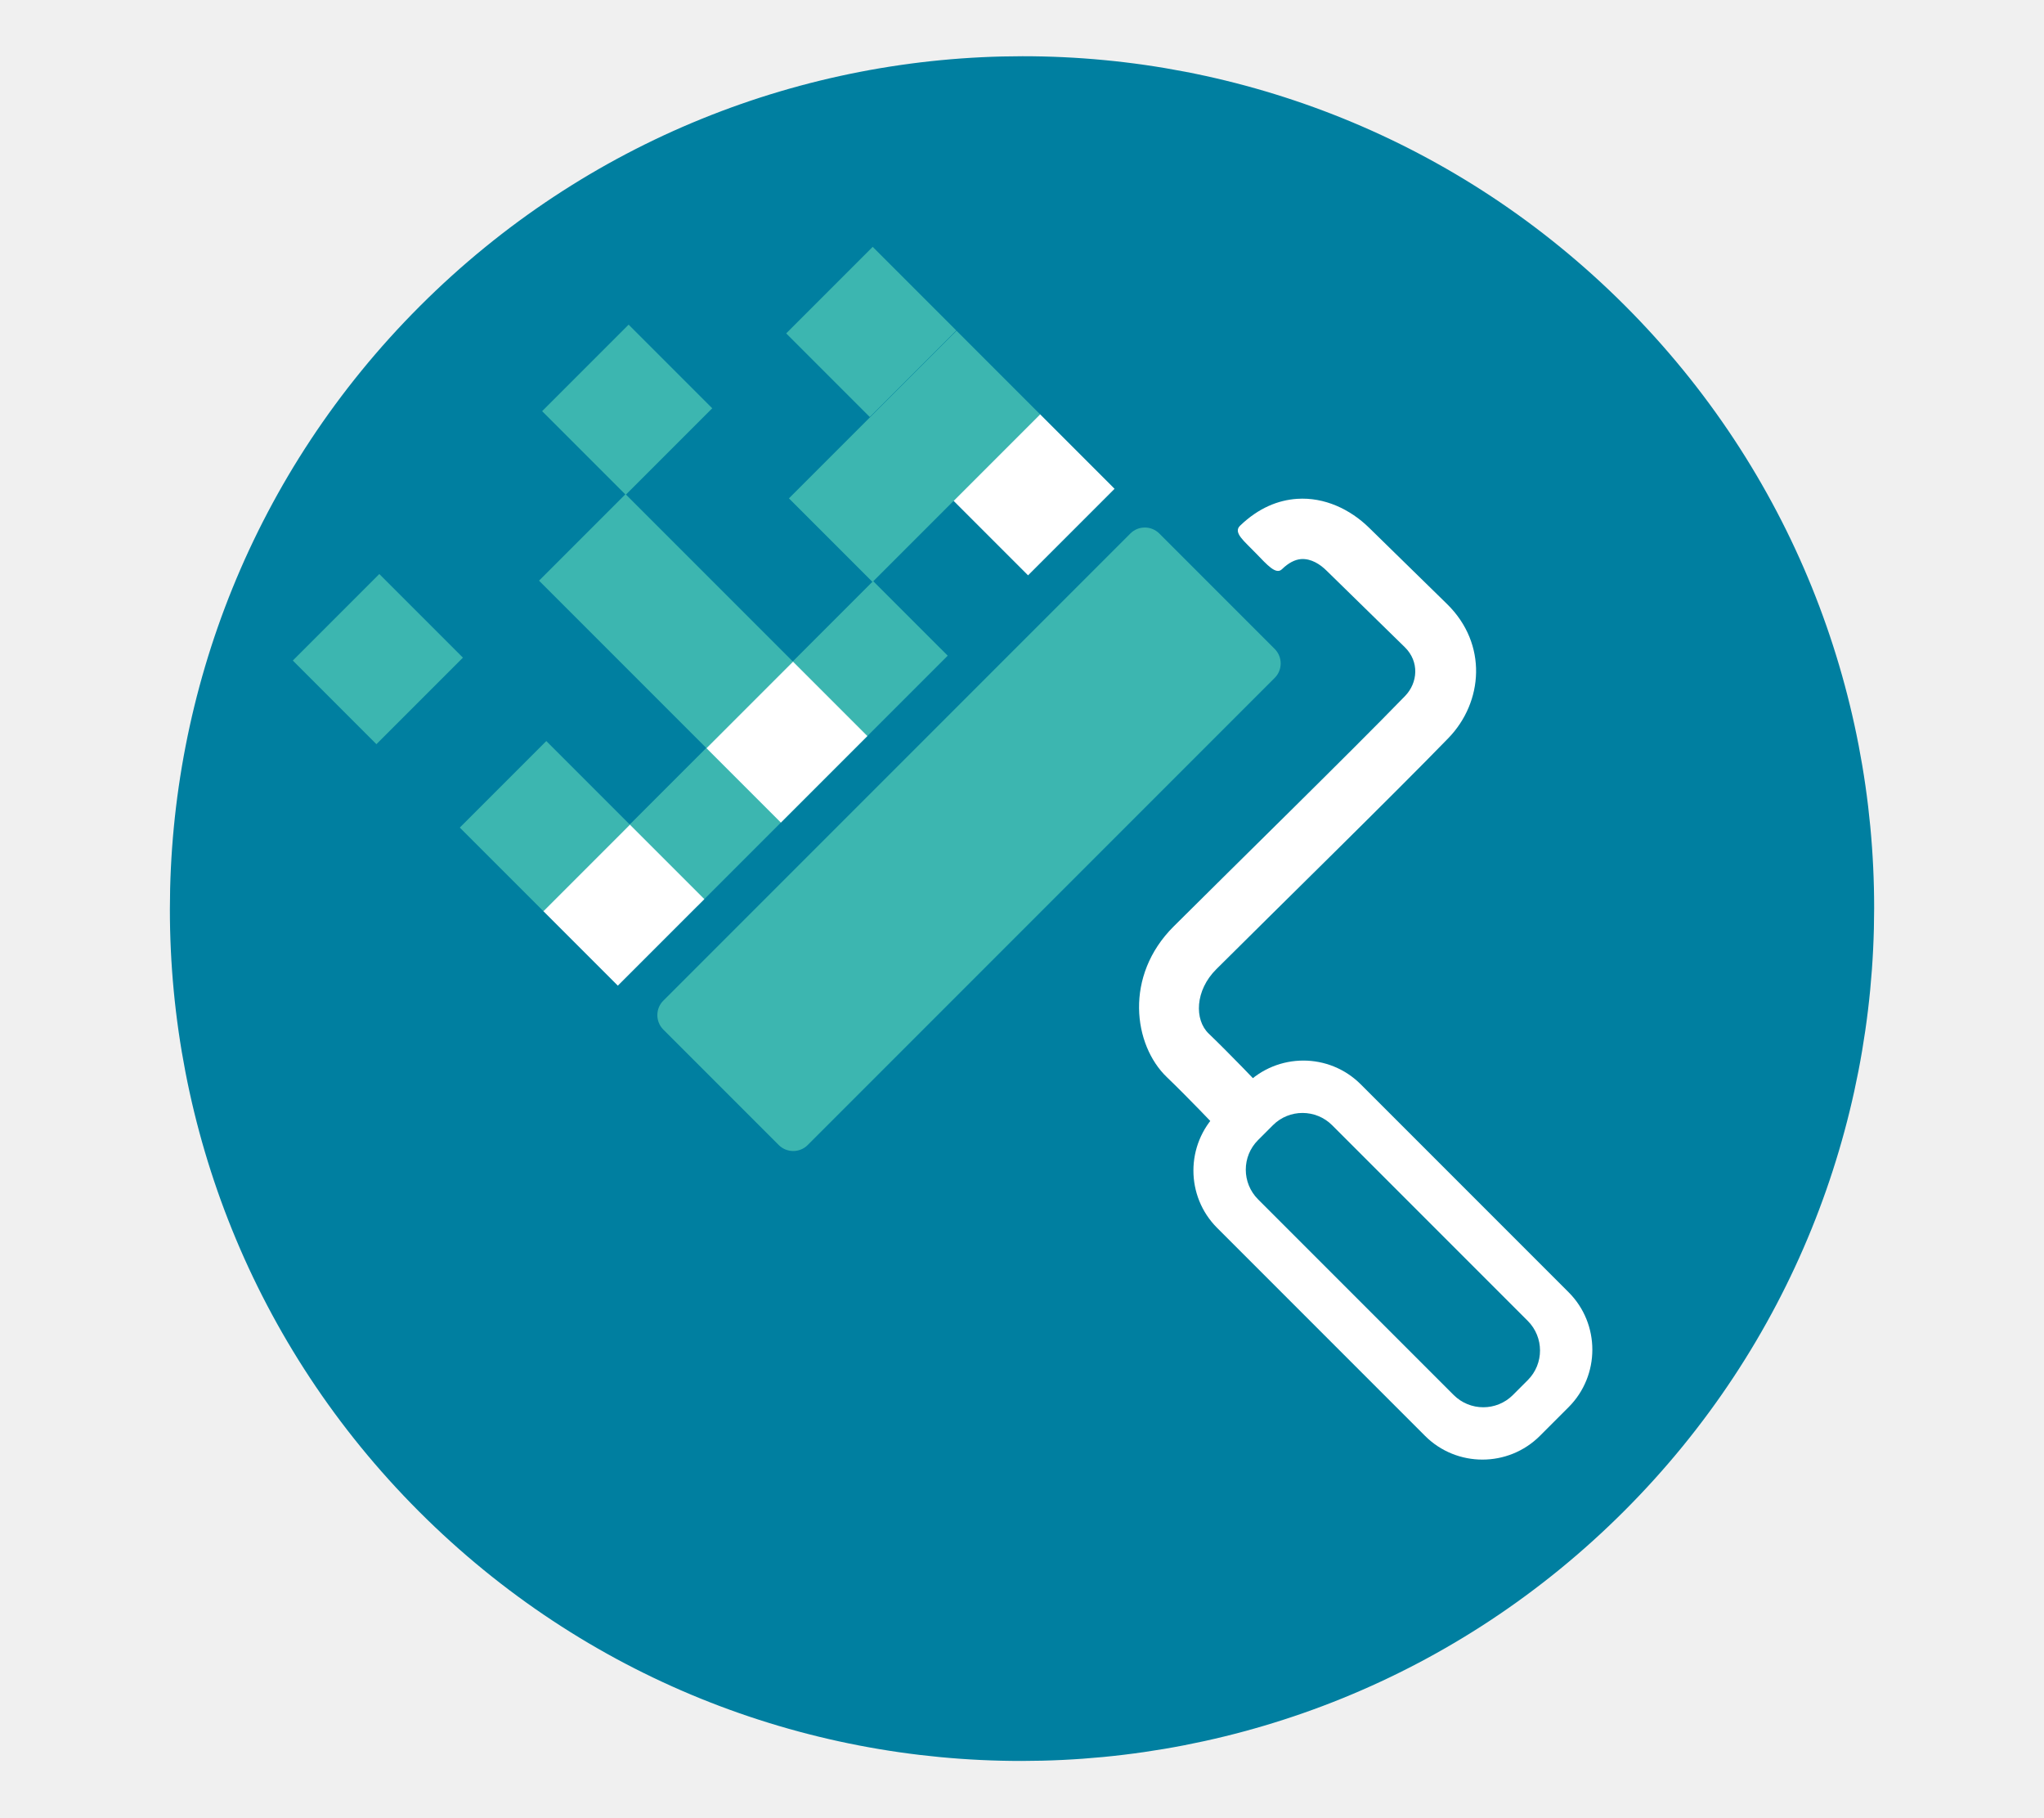
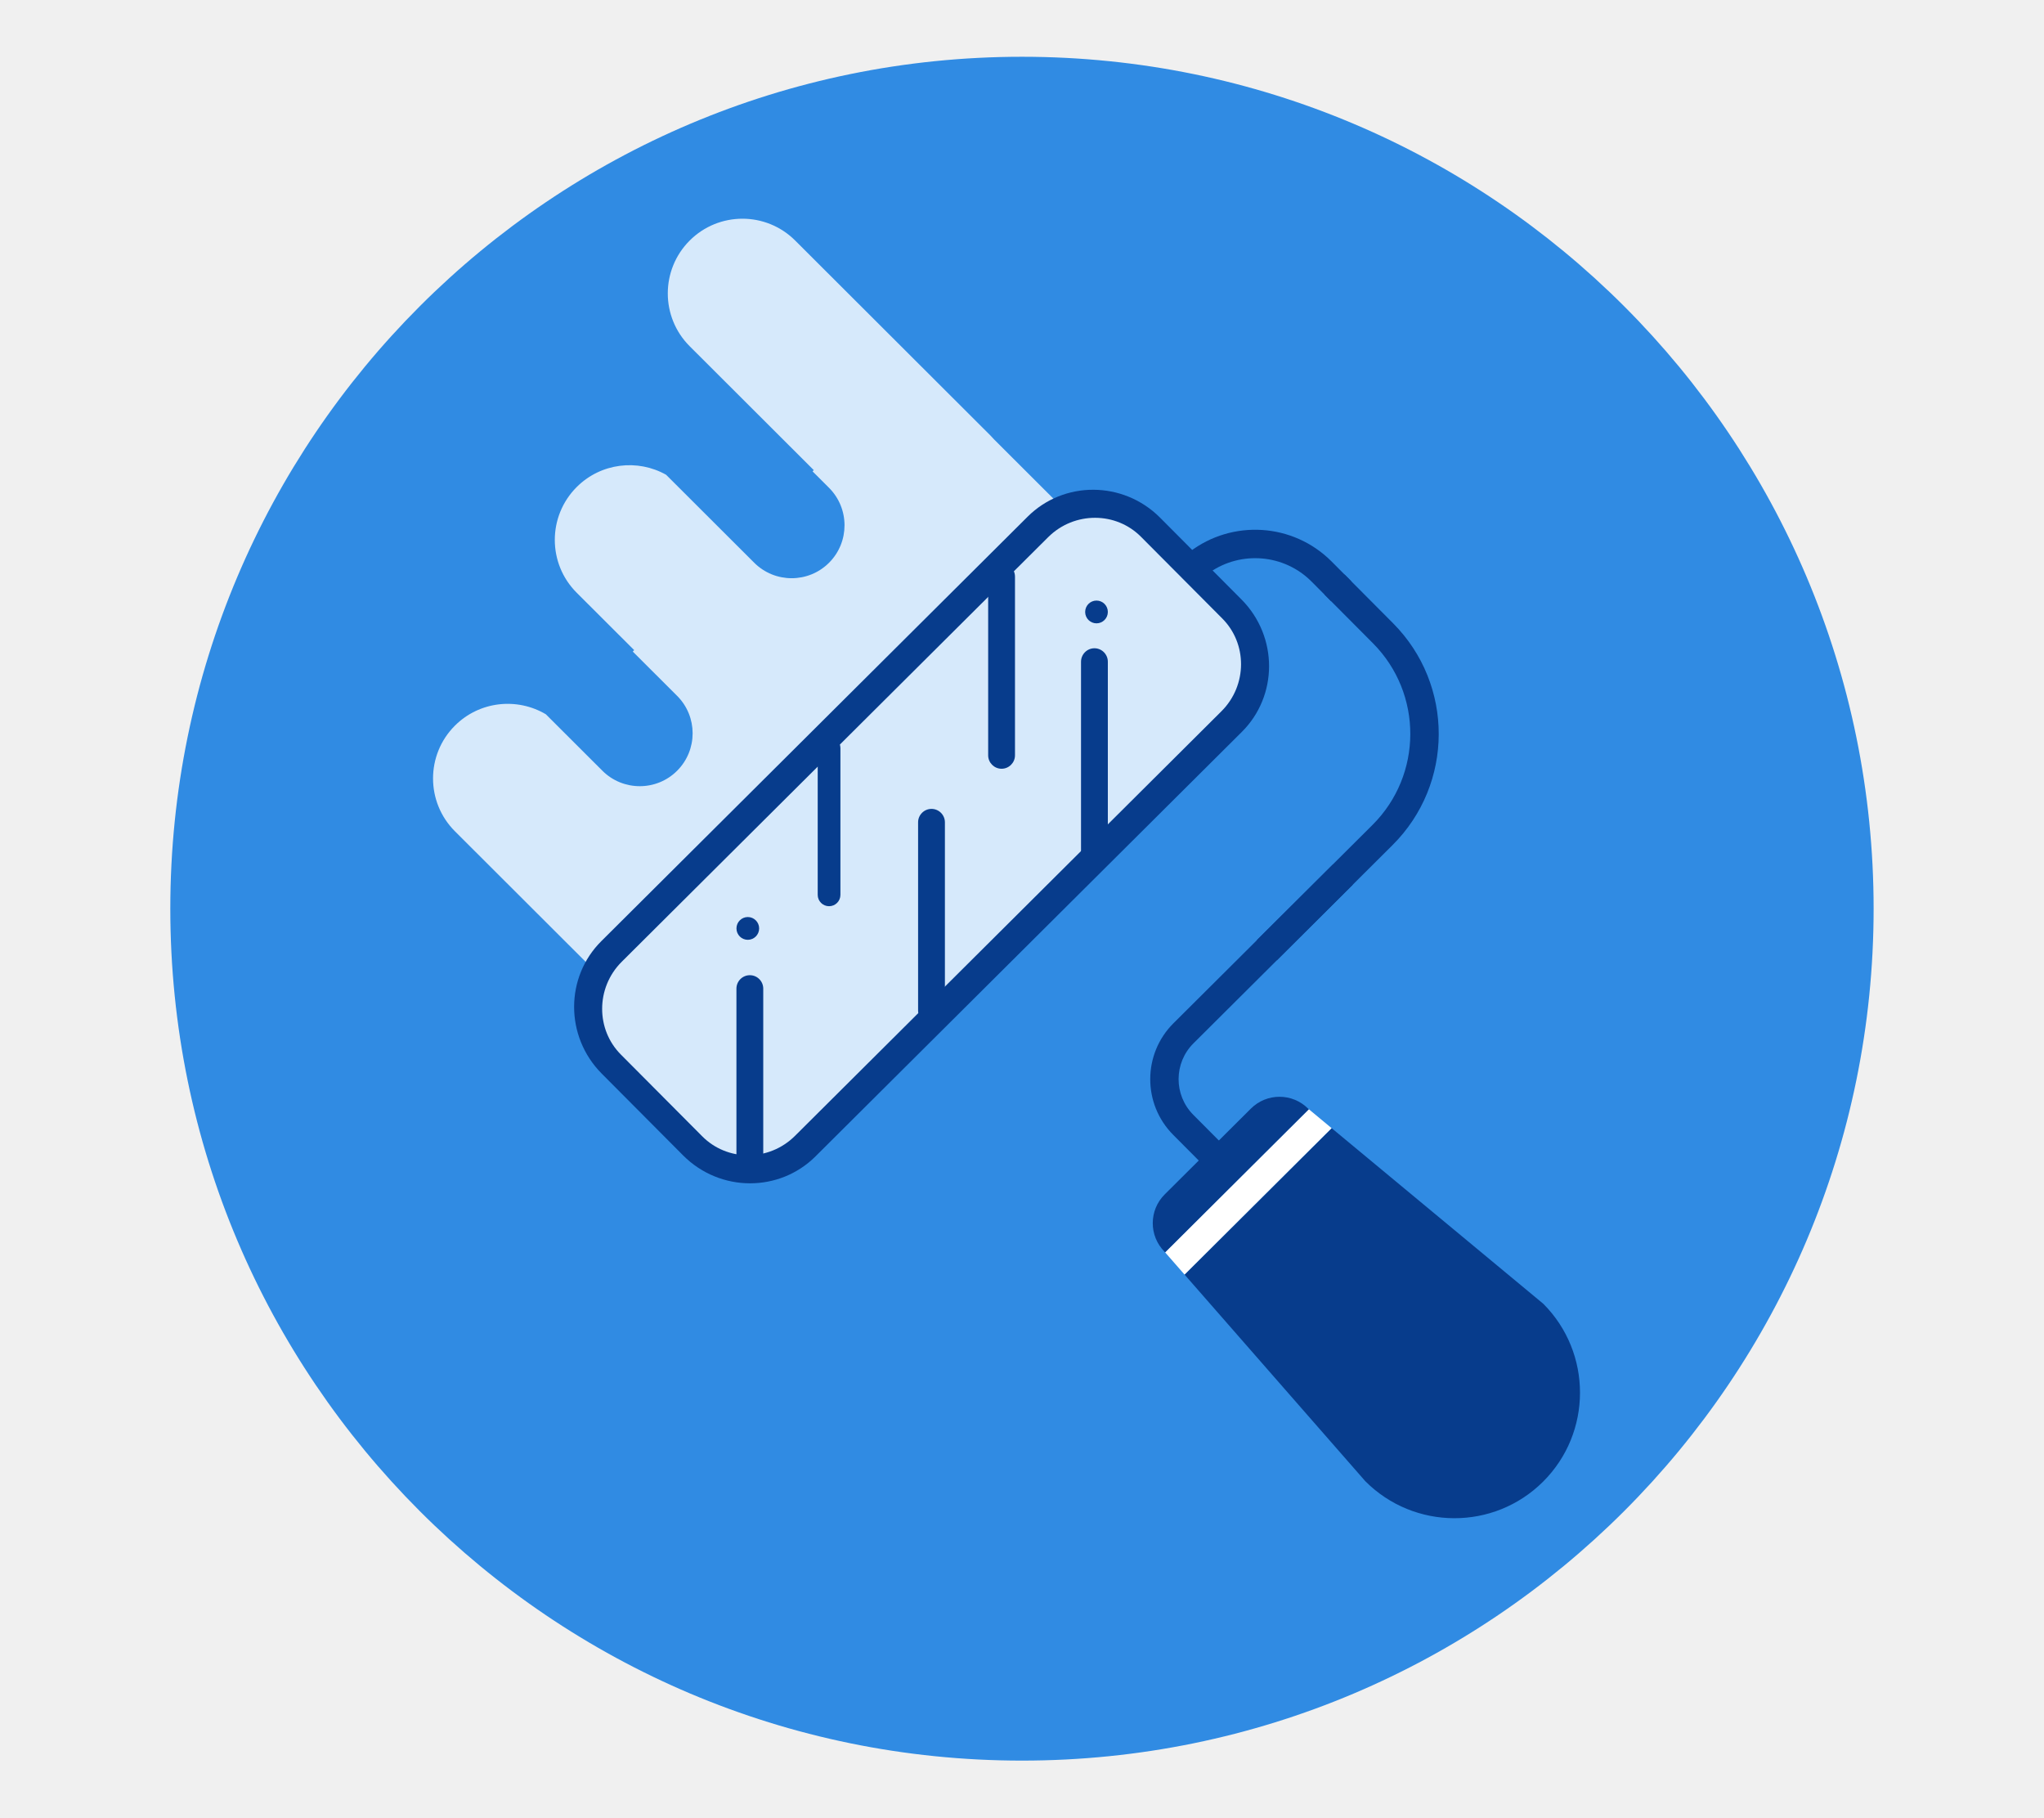
- <svg xmlns="http://www.w3.org/2000/svg" width="100%" height="100%" viewBox="0 0 18 16" version="1.1" xml:space="preserve" style="fill-rule:evenodd;clip-rule:evenodd;stroke-linejoin:round;stroke-miterlimit:2;">
-   <g id="renovate" transform="matrix(0.752018,-0.752018,0.752018,0.752018,-3.78431,8.75202)">
-     <g transform="matrix(1.53741,0,0,1.42958,-1.81811,-1.37848)">
-       <ellipse cx="7.037" cy="6.56" rx="4.592" ry="4.933" style="fill:rgb(0,127,160);" />
+ <svg xmlns="http://www.w3.org/2000/svg" width="100%" height="100%" viewBox="0 0 18 16" version="1.1" xml:space="preserve" style="fill-rule:evenodd;clip-rule:evenodd;stroke-linejoin:round;stroke-miterlimit:1;">
+   <g id="renovate">
+     <g transform="matrix(1.03035,0,0,1.11528,0.106759,0.107203)">
+       <ellipse cx="8.631" cy="7.077" rx="7.279" ry="6.725" style="fill:rgb(48,139,227);" />
    </g>
-     <g transform="matrix(1.38709,0,0,1.3567,-2.38416,-2.40065)">
-       <path d="M10.37,6.64L10.37,7.636C10.37,7.705 10.315,7.761 10.248,7.761L6.305,7.761C6.238,7.761 6.183,7.705 6.183,7.636L6.183,6.64C6.183,6.571 6.238,6.515 6.305,6.515L10.248,6.515C10.315,6.515 10.37,6.571 10.37,6.64Z" style="fill:rgb(60,182,176);" />
+     <g transform="matrix(0.886234,0.884679,-0.596647,0.597696,5.75171,-2.07605)">
+       <path d="M5.69,9.333L4.314,9.333C4.024,9.333 3.789,8.984 3.789,8.555C3.789,8.191 3.958,7.886 4.185,7.8L4.747,7.8C4.952,7.8 5.119,7.553 5.119,7.249C5.119,6.944 4.952,6.697 4.747,6.697L4.306,6.697L4.306,6.676L3.735,6.676C3.445,6.676 3.21,6.327 3.21,5.897C3.21,5.54 3.373,5.238 3.594,5.147L4.469,5.147C4.675,5.147 4.842,4.9 4.842,4.595C4.842,4.291 4.675,4.043 4.469,4.043L4.306,4.043L4.306,4.025L3.073,4.025C2.783,4.025 2.548,3.676 2.548,3.246C2.548,2.817 2.783,2.468 3.073,2.468L5.014,2.468C5.026,2.468 5.038,2.469 5.05,2.47L5.705,2.47L5.69,9.333Z" style="fill:rgb(214,233,251);" />
    </g>
-     <g transform="matrix(2.89211,0,0,0.892257,-10.7656,3.1585)">
-       <rect x="6.183" y="2.3" width="1.013" height="0.979" style="fill:rgb(60,182,176);" />
+     <g transform="matrix(0.702642,-0.699422,0.750871,0.754328,-3.50527,6.72607)">
+       <path d="M11.232,7.651L11.232,8.605C11.232,8.969 10.915,9.264 10.525,9.264L5.181,9.264C4.791,9.264 4.474,8.969 4.474,8.605L4.474,7.651C4.474,7.288 4.791,6.992 5.181,6.992L10.525,6.992C10.915,6.992 11.232,7.288 11.232,7.651Z" style="fill:rgb(214,233,251);stroke:rgb(7,60,140);stroke-width:0.24px;" />
    </g>
-     <g transform="matrix(1,0,0,0.892257,0,3.1585)">
-       <rect x="6.183" y="2.3" width="1.013" height="0.979" style="fill:white;" />
+     <g transform="matrix(0.0295951,4.81956e-18,-1.14659e-16,0.657119,7.06854,1.89069)">
+       <path d="M11.232,7.145L11.232,9.112C11.232,9.196 9.718,9.264 7.853,9.264C5.988,9.264 4.474,9.196 4.474,9.112L4.474,7.145C4.474,7.061 5.988,6.992 7.853,6.992C9.718,6.992 11.232,7.061 11.232,7.145Z" style="fill:rgb(7,60,140);" />
    </g>
-     <g transform="matrix(1,0,0,0.892257,4.80383,3.1585)">
-       <rect x="6.183" y="2.3" width="1.013" height="0.979" style="fill:white;" />
+     <g transform="matrix(0.0349495,5.5437e-18,-1.35404e-16,0.755852,6.32884,3.30069)">
+       <path d="M11.232,7.149L11.232,9.107C11.232,9.194 9.718,9.264 7.853,9.264C5.988,9.264 4.474,9.194 4.474,9.107L4.474,7.149C4.474,7.062 5.988,6.992 7.853,6.992C9.718,6.992 11.232,7.062 11.232,7.149Z" style="fill:rgb(7,60,140);" />
    </g>
-     <g transform="matrix(1,0,0,0.892257,1.90918,3.1585)">
-       <rect x="6.183" y="2.3" width="1.013" height="0.979" style="fill:white;" />
+     <g transform="matrix(0.812008,0,0,0.737071,1.23584,2.17698)">
+       <ellipse cx="6.588" cy="8.136" rx="0.123" ry="0.136" style="fill:rgb(7,60,140);" />
    </g>
-     <g transform="matrix(1,0,0,1,0,-0.0218498)">
-       <rect x="6.183" y="2.3" width="1.013" height="0.979" style="fill:rgb(60,182,176);" />
+     <g transform="matrix(0.0349495,6.1096e-18,-1.35404e-16,0.83301,7.92856,1.29702)">
+       <path d="M11.232,7.134L11.232,9.122C11.232,9.2 9.718,9.264 7.853,9.264C5.988,9.264 4.474,9.2 4.474,9.122L4.474,7.134C4.474,7.056 5.988,6.992 7.853,6.992C9.718,6.992 11.232,7.056 11.232,7.134Z" style="fill:rgb(7,60,140);" />
    </g>
-     <g transform="matrix(1,0,0,1,2.91949,-0.0218498)">
-       <rect x="6.183" y="2.3" width="1.013" height="0.979" style="fill:rgb(60,182,176);" />
+     <g transform="matrix(0.0349495,6.13473e-18,-1.35404e-16,0.836435,9.3634,-0.141096)">
+       <path d="M11.232,7.134L11.232,9.123C11.232,9.2 9.718,9.264 7.853,9.264C5.988,9.264 4.474,9.2 4.474,9.123L4.474,7.134C4.474,7.056 5.988,6.992 7.853,6.992C9.718,6.992 11.232,7.056 11.232,7.134Z" style="fill:rgb(7,60,140);" />
    </g>
-     <g transform="matrix(1,0,0,1,4.80383,0.951818)">
-       <rect x="6.183" y="2.3" width="1.013" height="0.979" style="fill:rgb(60,182,176);" />
+     <g transform="matrix(0.812008,0,0,0.737071,4.30659,-0.609213)">
+       <ellipse cx="6.588" cy="8.136" rx="0.123" ry="0.136" style="fill:rgb(7,60,140);" />
    </g>
-     <g transform="matrix(1.93725,0,0,1,-1.94073,1.93358)">
-       <rect x="6.183" y="2.3" width="1.013" height="0.979" style="fill:rgb(60,182,176);" />
+     <g transform="matrix(0.0349495,5.8437e-18,-1.35404e-16,0.796755,8.54569,-0.613116)">
+       <path d="M11.232,7.141L11.232,9.116C11.232,9.197 9.718,9.264 7.853,9.264C5.988,9.264 4.474,9.197 4.474,9.116L4.474,7.141C4.474,7.059 5.988,6.992 7.853,6.992C9.718,6.992 11.232,7.059 11.232,7.141Z" style="fill:rgb(7,60,140);" />
    </g>
-     <g transform="matrix(1,0,0,1,0,1.93358)">
-       <rect x="6.183" y="2.3" width="1.013" height="0.979" style="fill:rgb(60,182,176);" />
+     <g transform="matrix(0.469887,-0.467733,0.884647,0.88872,1.73003,5.37716)">
+       <path d="M8.321,7.092L5.333,7.092C4.963,7.092 4.662,7.251 4.662,7.447L4.662,7.859L4.285,7.859L4.285,7.447C4.285,7.141 4.755,6.893 5.333,6.893L8.321,6.893L8.321,7.092Z" style="fill:rgb(7,60,140);" />
    </g>
-     <g transform="matrix(1,0,0,2.00325,1.90918,-1.35534)">
-       <rect x="6.183" y="2.3" width="1.013" height="0.979" style="fill:rgb(60,182,176);" />
+     <g transform="matrix(0.702642,-0.699422,0.97554,0.980031,-3.86389,5.24256)">
+       <path d="M8.516,9.173L9.965,9.173C10.594,9.173 11.106,8.807 11.106,8.355L11.106,7.917L11.358,7.917L11.358,8.355C11.358,8.907 10.734,9.354 9.965,9.354L8.516,9.354L8.516,9.173Z" style="fill:rgb(7,60,140);" />
    </g>
-     <g transform="matrix(1.2035,0,0,1.51034,-1.68383,-5.41802)">
-       <path d="M9.671,10.878L9.671,12.49C9.671,12.735 9.42,12.935 9.112,12.935L8.833,12.935C8.525,12.935 8.274,12.735 8.274,12.49L8.274,10.878C8.274,10.632 8.525,10.433 8.833,10.433L9.112,10.433C9.42,10.433 9.671,10.632 9.671,10.878ZM9.333,10.926C9.333,10.799 9.204,10.696 9.045,10.696L8.9,10.696C8.741,10.696 8.612,10.799 8.612,10.926L8.612,12.442C8.612,12.569 8.741,12.672 8.9,12.672L9.045,12.672C9.204,12.672 9.333,12.569 9.333,12.442L9.333,10.926Z" style="fill:white;" />
+     <g transform="matrix(0.702642,-0.699422,0.884647,0.88872,-3.02189,6.08844)">
+       <path d="M11.106,7.845L11.106,7.651C11.106,7.377 10.855,7.148 10.525,7.101L10.525,6.899C10.995,6.948 11.358,7.266 11.358,7.651L11.358,7.845L11.106,7.845Z" style="fill:rgb(7,60,140);" />
    </g>
-     <path d="M8.857,10.472C8.857,10.47 8.857,10.458 8.857,10.455C8.859,10.394 8.867,10.079 8.862,9.836C8.853,9.45 9.204,8.99 9.785,8.992C10.482,8.993 11.836,9.008 12.489,8.998C12.639,8.995 12.774,8.883 12.772,8.71L12.762,7.808C12.762,7.729 12.743,7.643 12.681,7.588C12.641,7.554 12.584,7.536 12.509,7.535C12.44,7.534 12.448,7.425 12.45,7.287C12.453,7.149 12.436,7.034 12.518,7.035C12.734,7.039 12.893,7.11 13.009,7.211C13.181,7.361 13.26,7.585 13.262,7.803L13.272,8.705C13.277,9.179 12.909,9.491 12.496,9.498C11.842,9.508 10.483,9.493 9.784,9.492C9.534,9.491 9.358,9.659 9.362,9.825C9.367,10.078 9.359,10.406 9.357,10.469C9.35,10.701 9.107,10.722 9.107,10.722C8.969,10.722 8.857,10.61 8.857,10.472Z" style="fill:white;" />
+     <g transform="matrix(0.232069,-0.231005,1.51758,1.52457,-2.29265,0.735124)">
+       <path d="M4.998,7.508L5,7.504C5,7.412 5.489,7.338 6.09,7.338L9.361,7.338C9.962,7.338 10.451,7.412 10.451,7.504L10.453,7.508L4.998,7.508Z" style="fill:rgb(7,60,140);" />
+     </g>
+     <g transform="matrix(0.232069,-0.231005,1.51758,1.52457,-2.29265,0.735124)">
+       <path d="M10.529,7.628L11.232,8.749C11.232,9.033 9.718,9.264 7.853,9.264C5.988,9.264 4.474,9.033 4.474,8.749L4.948,7.628L10.529,7.628Z" style="fill:rgb(7,60,140);" />
+     </g>
+     <g transform="matrix(0.245517,-0.244392,0.0802871,0.0806568,8.38843,11.7675)">
+       <path d="M5.292,9.264L5.34,6.992L10.496,6.992L10.567,9.264L5.292,9.264Z" style="fill:white;" />
+     </g>
  </g>
</svg>
